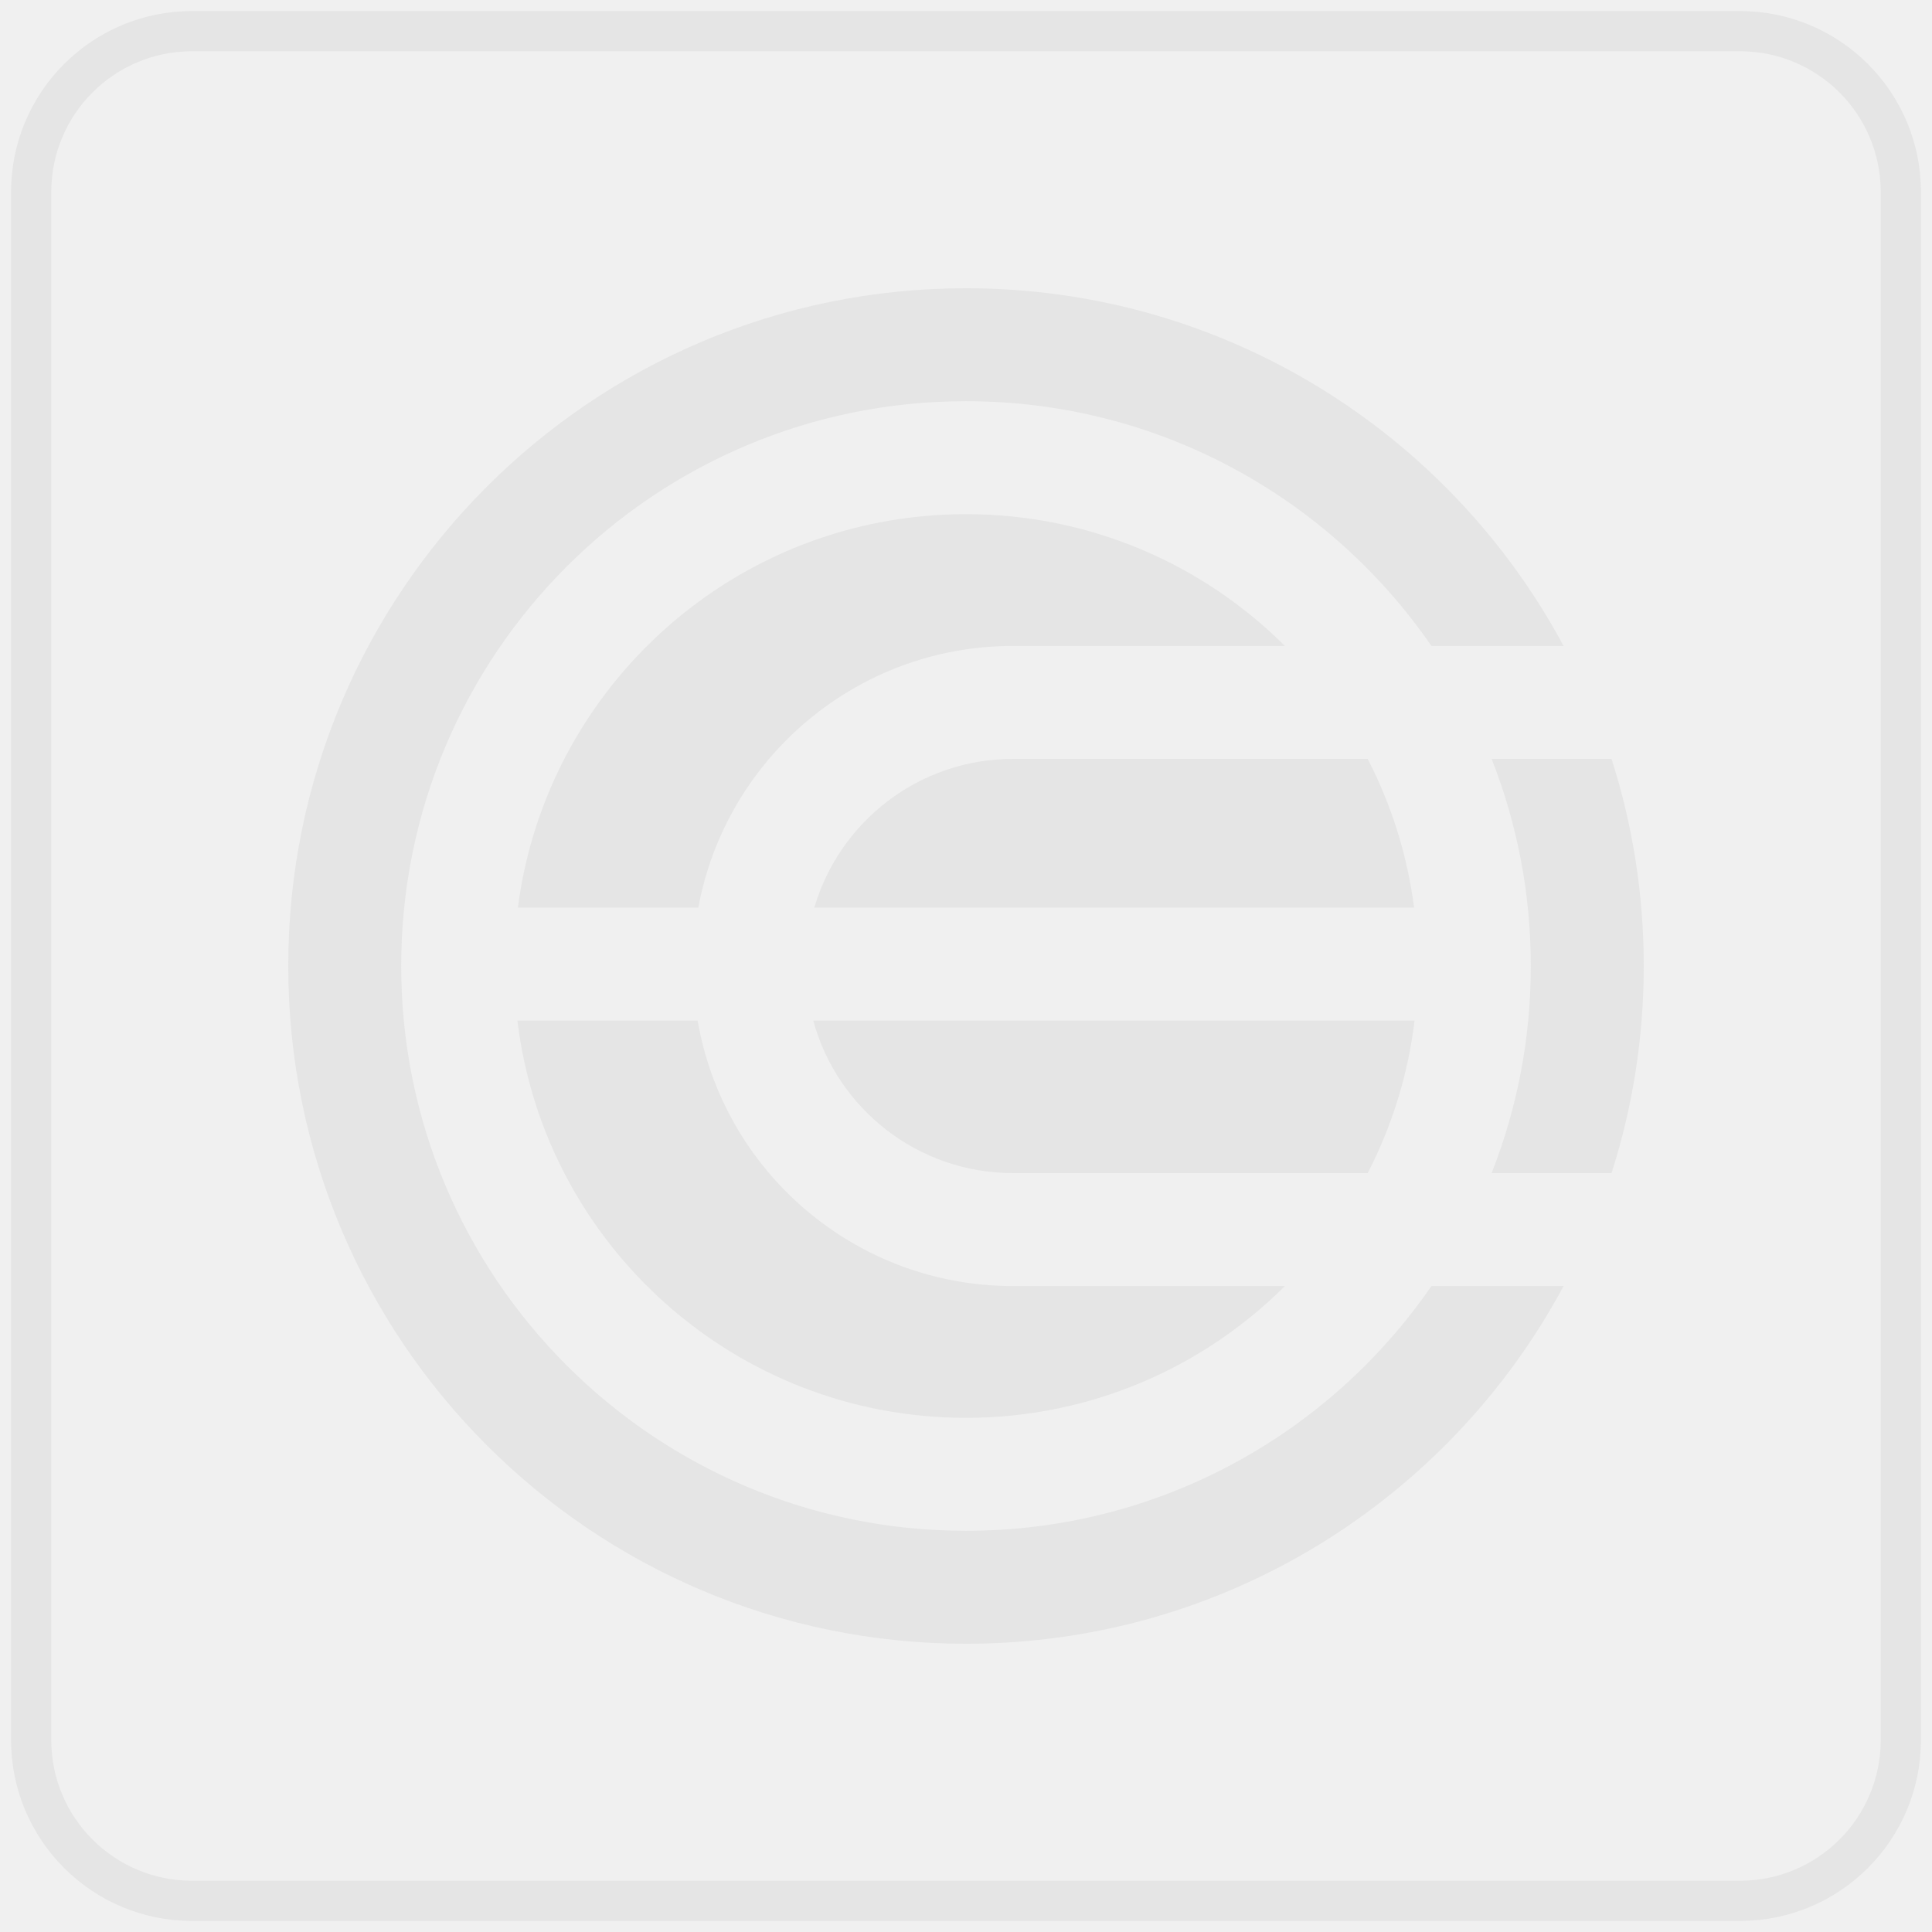
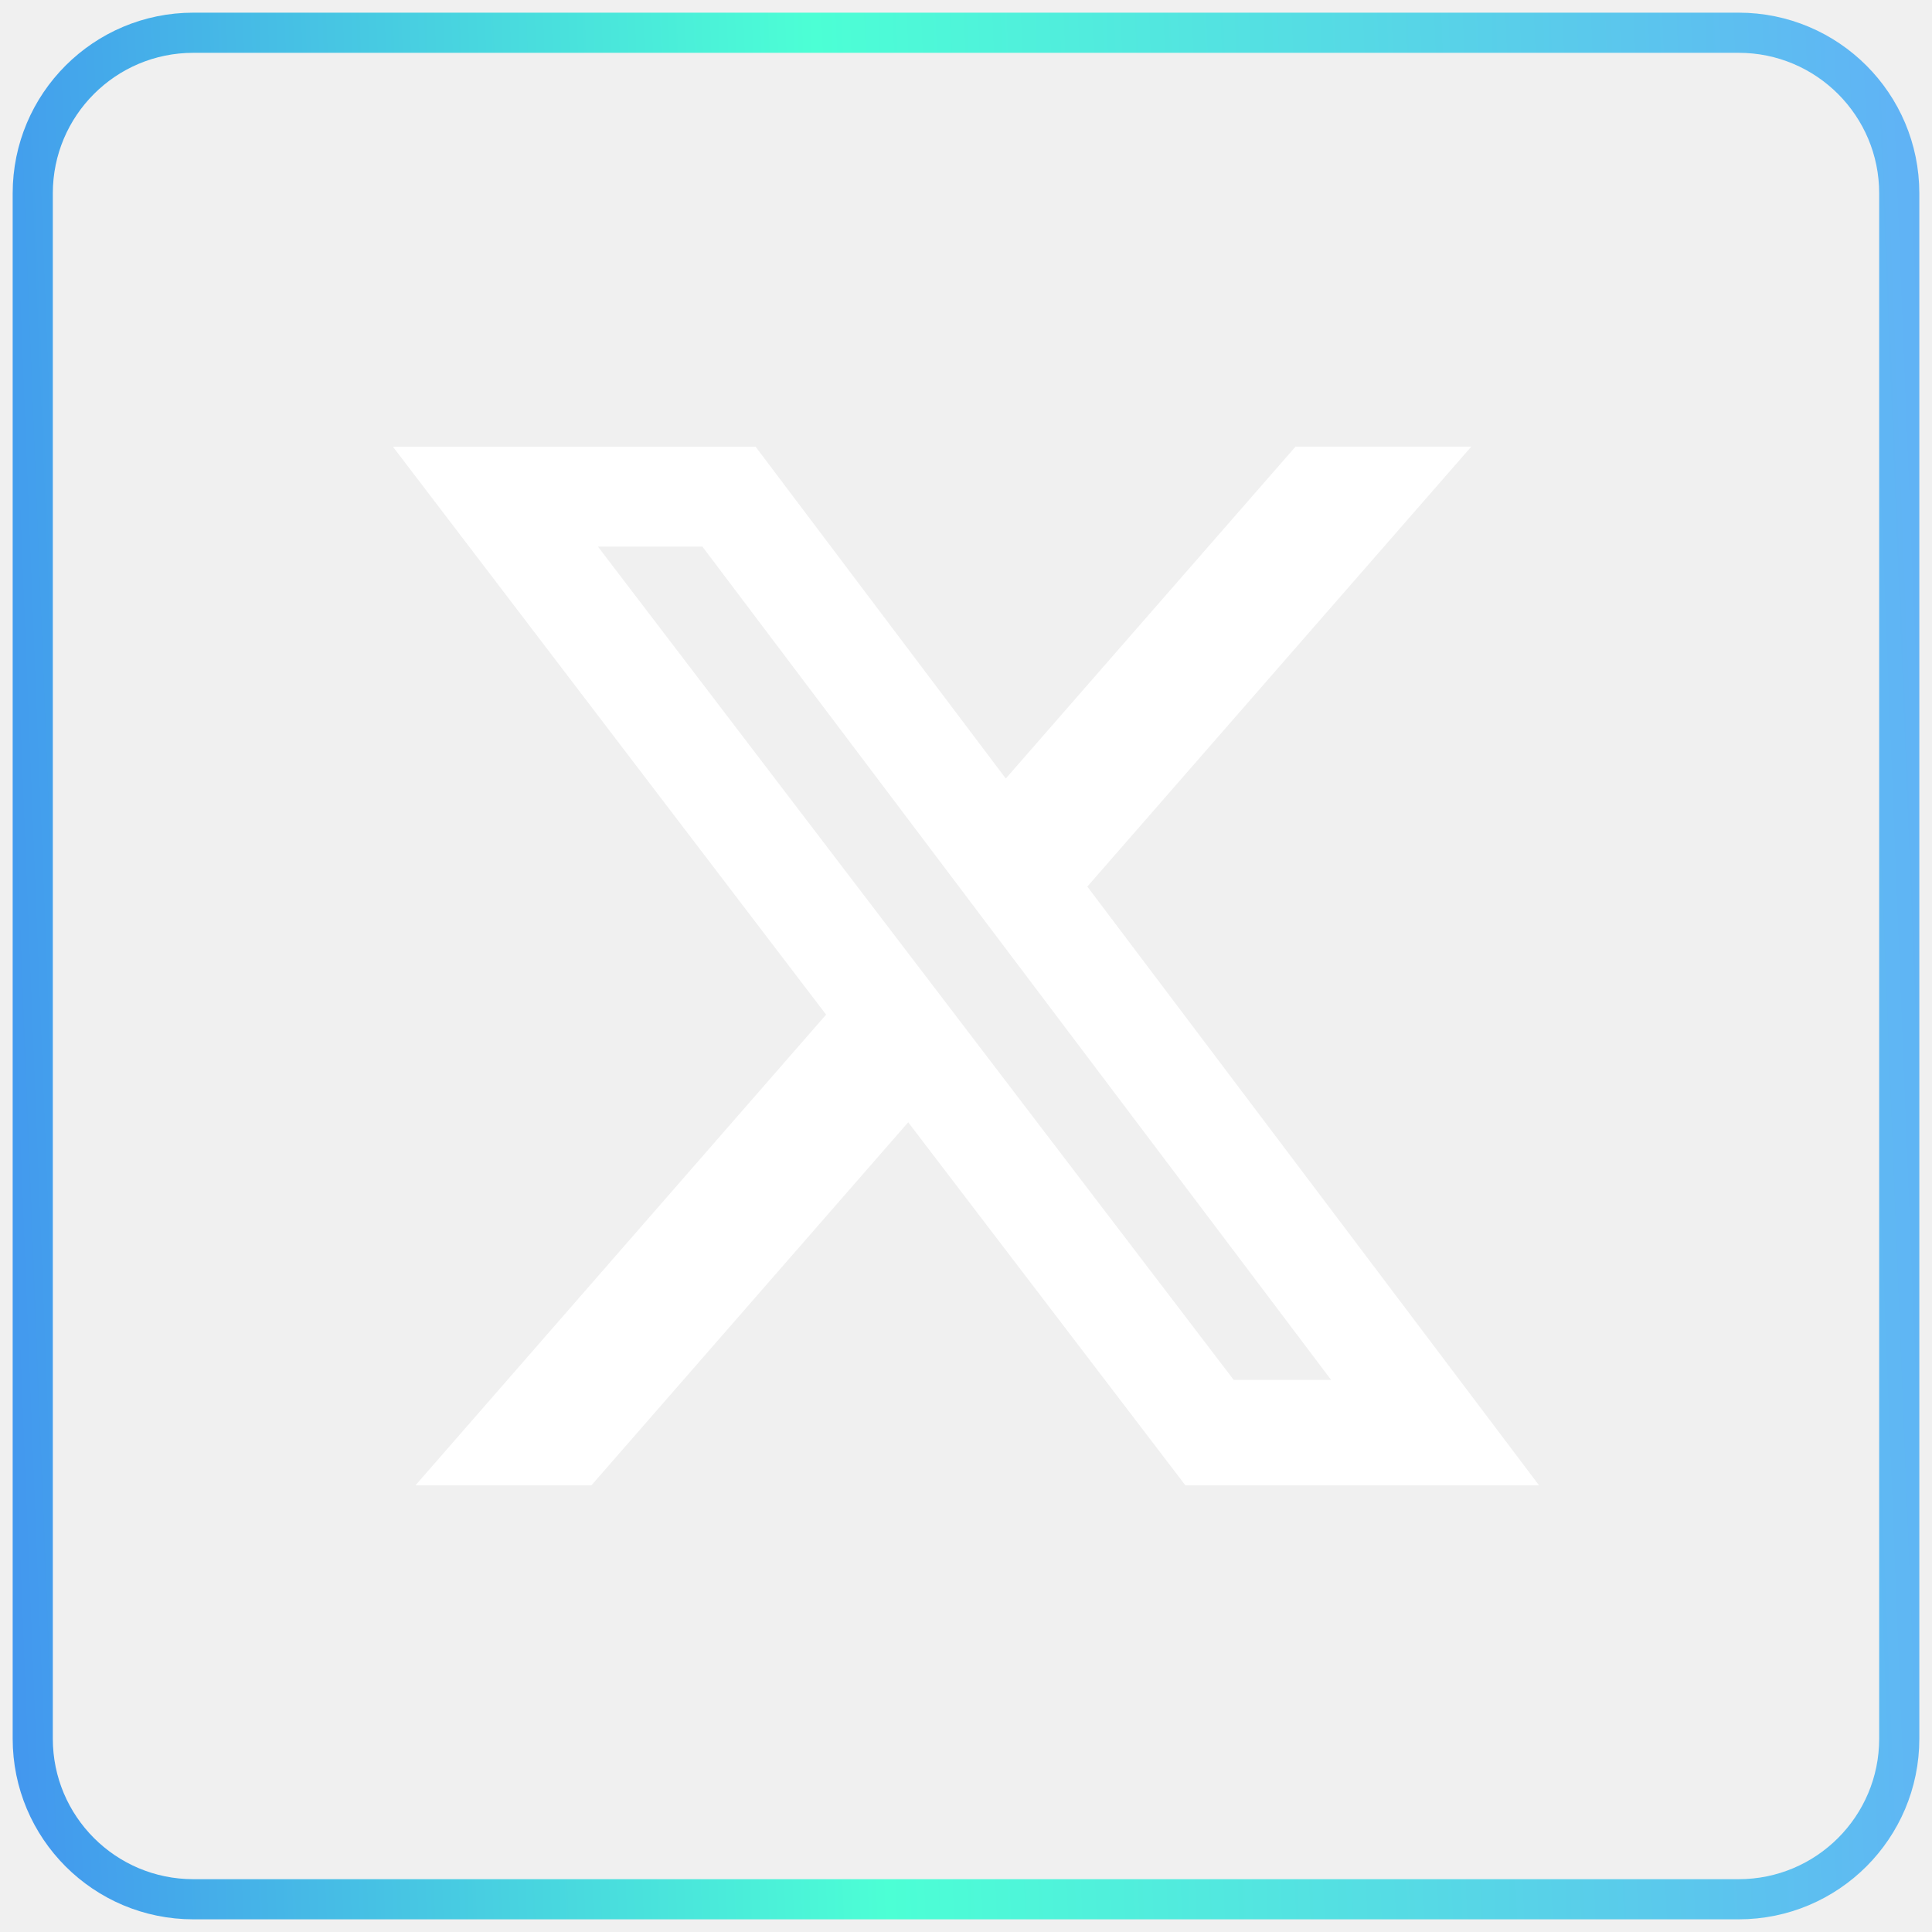
- <svg xmlns="http://www.w3.org/2000/svg" width="124" height="124" viewBox="0 0 124 124" fill="none">
-   <rect x="2" y="2" width="120" height="120" rx="10.323" stroke="#E5E5E5" stroke-width="2.581" />
-   <path fill-rule="evenodd" clip-rule="evenodd" d="M105.5 62C105.5 66.636 104.775 71.102 103.432 75.292H95.736C97.358 71.176 98.25 66.692 98.25 62C98.25 57.308 97.358 52.824 95.736 48.708H103.432C104.775 52.898 105.5 57.364 105.5 62ZM91.872 41.458C85.335 31.97 74.394 25.75 62 25.75C41.98 25.75 25.75 41.98 25.75 62C25.75 82.02 41.98 98.25 62 98.25C74.394 98.25 85.335 92.03 91.872 82.542H100.354C93.02 96.207 78.595 105.5 62 105.5C37.976 105.5 18.5 86.024 18.5 62C18.5 37.976 37.976 18.5 62 18.5C78.595 18.5 93.02 27.793 100.354 41.458H91.872ZM82.47 82.542C77.225 87.769 69.99 91 62 91C47.17 91 34.939 79.868 33.209 65.504H44.777C46.44 75.18 54.87 82.542 65.021 82.542H82.47ZM87.781 75.292H65.021C58.893 75.292 53.733 71.145 52.196 65.504L90.79 65.504C90.37 68.995 89.329 72.296 87.781 75.292ZM52.264 58.254L90.76 58.254C90.321 54.852 89.293 51.635 87.781 48.708H65.021C58.981 48.708 53.882 52.737 52.264 58.254ZM44.82 58.254C46.581 48.698 54.955 41.458 65.021 41.458H82.47C77.225 36.231 69.99 33 62 33C47.253 33 35.077 44.007 33.239 58.254H44.82Z" fill="#E5E5E5" />
+ <svg xmlns="http://www.w3.org/2000/svg" width="118" height="118" viewBox="0 0 118 118" fill="none">
+   <rect x="2" y="2" width="114" height="114" rx="9.806" stroke="url(#paint0_linear_647_31486)" stroke-width="2.452" />
+   <g clip-path="url(#clip0_647_31486)">
+     <mask id="mask0_647_31486" style="mask-type:luminance" maskUnits="userSpaceOnUse" x="24" y="24" width="70" height="70">
+       <path d="M24 24H94V94H24V24Z" fill="white" />
+     </mask>
+     <g mask="url(#mask0_647_31486)">
+       <path d="M79.125 27.28H89.86L66.41 54.15L94 90.72H72.4L55.47 68.545L36.12 90.72H25.375L50.455 61.97L24 27.285H46.15L61.43 47.55L79.125 27.28ZM75.35 84.28H81.3L42.9 33.385H36.52L75.35 84.28Z" fill="white" />
+     </g>
+   </g>
+   <defs>
+     <linearGradient id="paint0_linear_647_31486" x1="128.638" y1="59" x2="-9.903" y2="64.509" gradientUnits="userSpaceOnUse">
+       <stop stop-color="#63A7FA" />
+       <stop offset="0.552" stop-color="#4CFFD5" />
+       <stop offset="1" stop-color="#4185F3" />
+     </linearGradient>
+     <clipPath id="clip0_647_31486">
+       <rect width="70" height="70" fill="white" transform="translate(24 24)" />
+     </clipPath>
+   </defs>
</svg>
